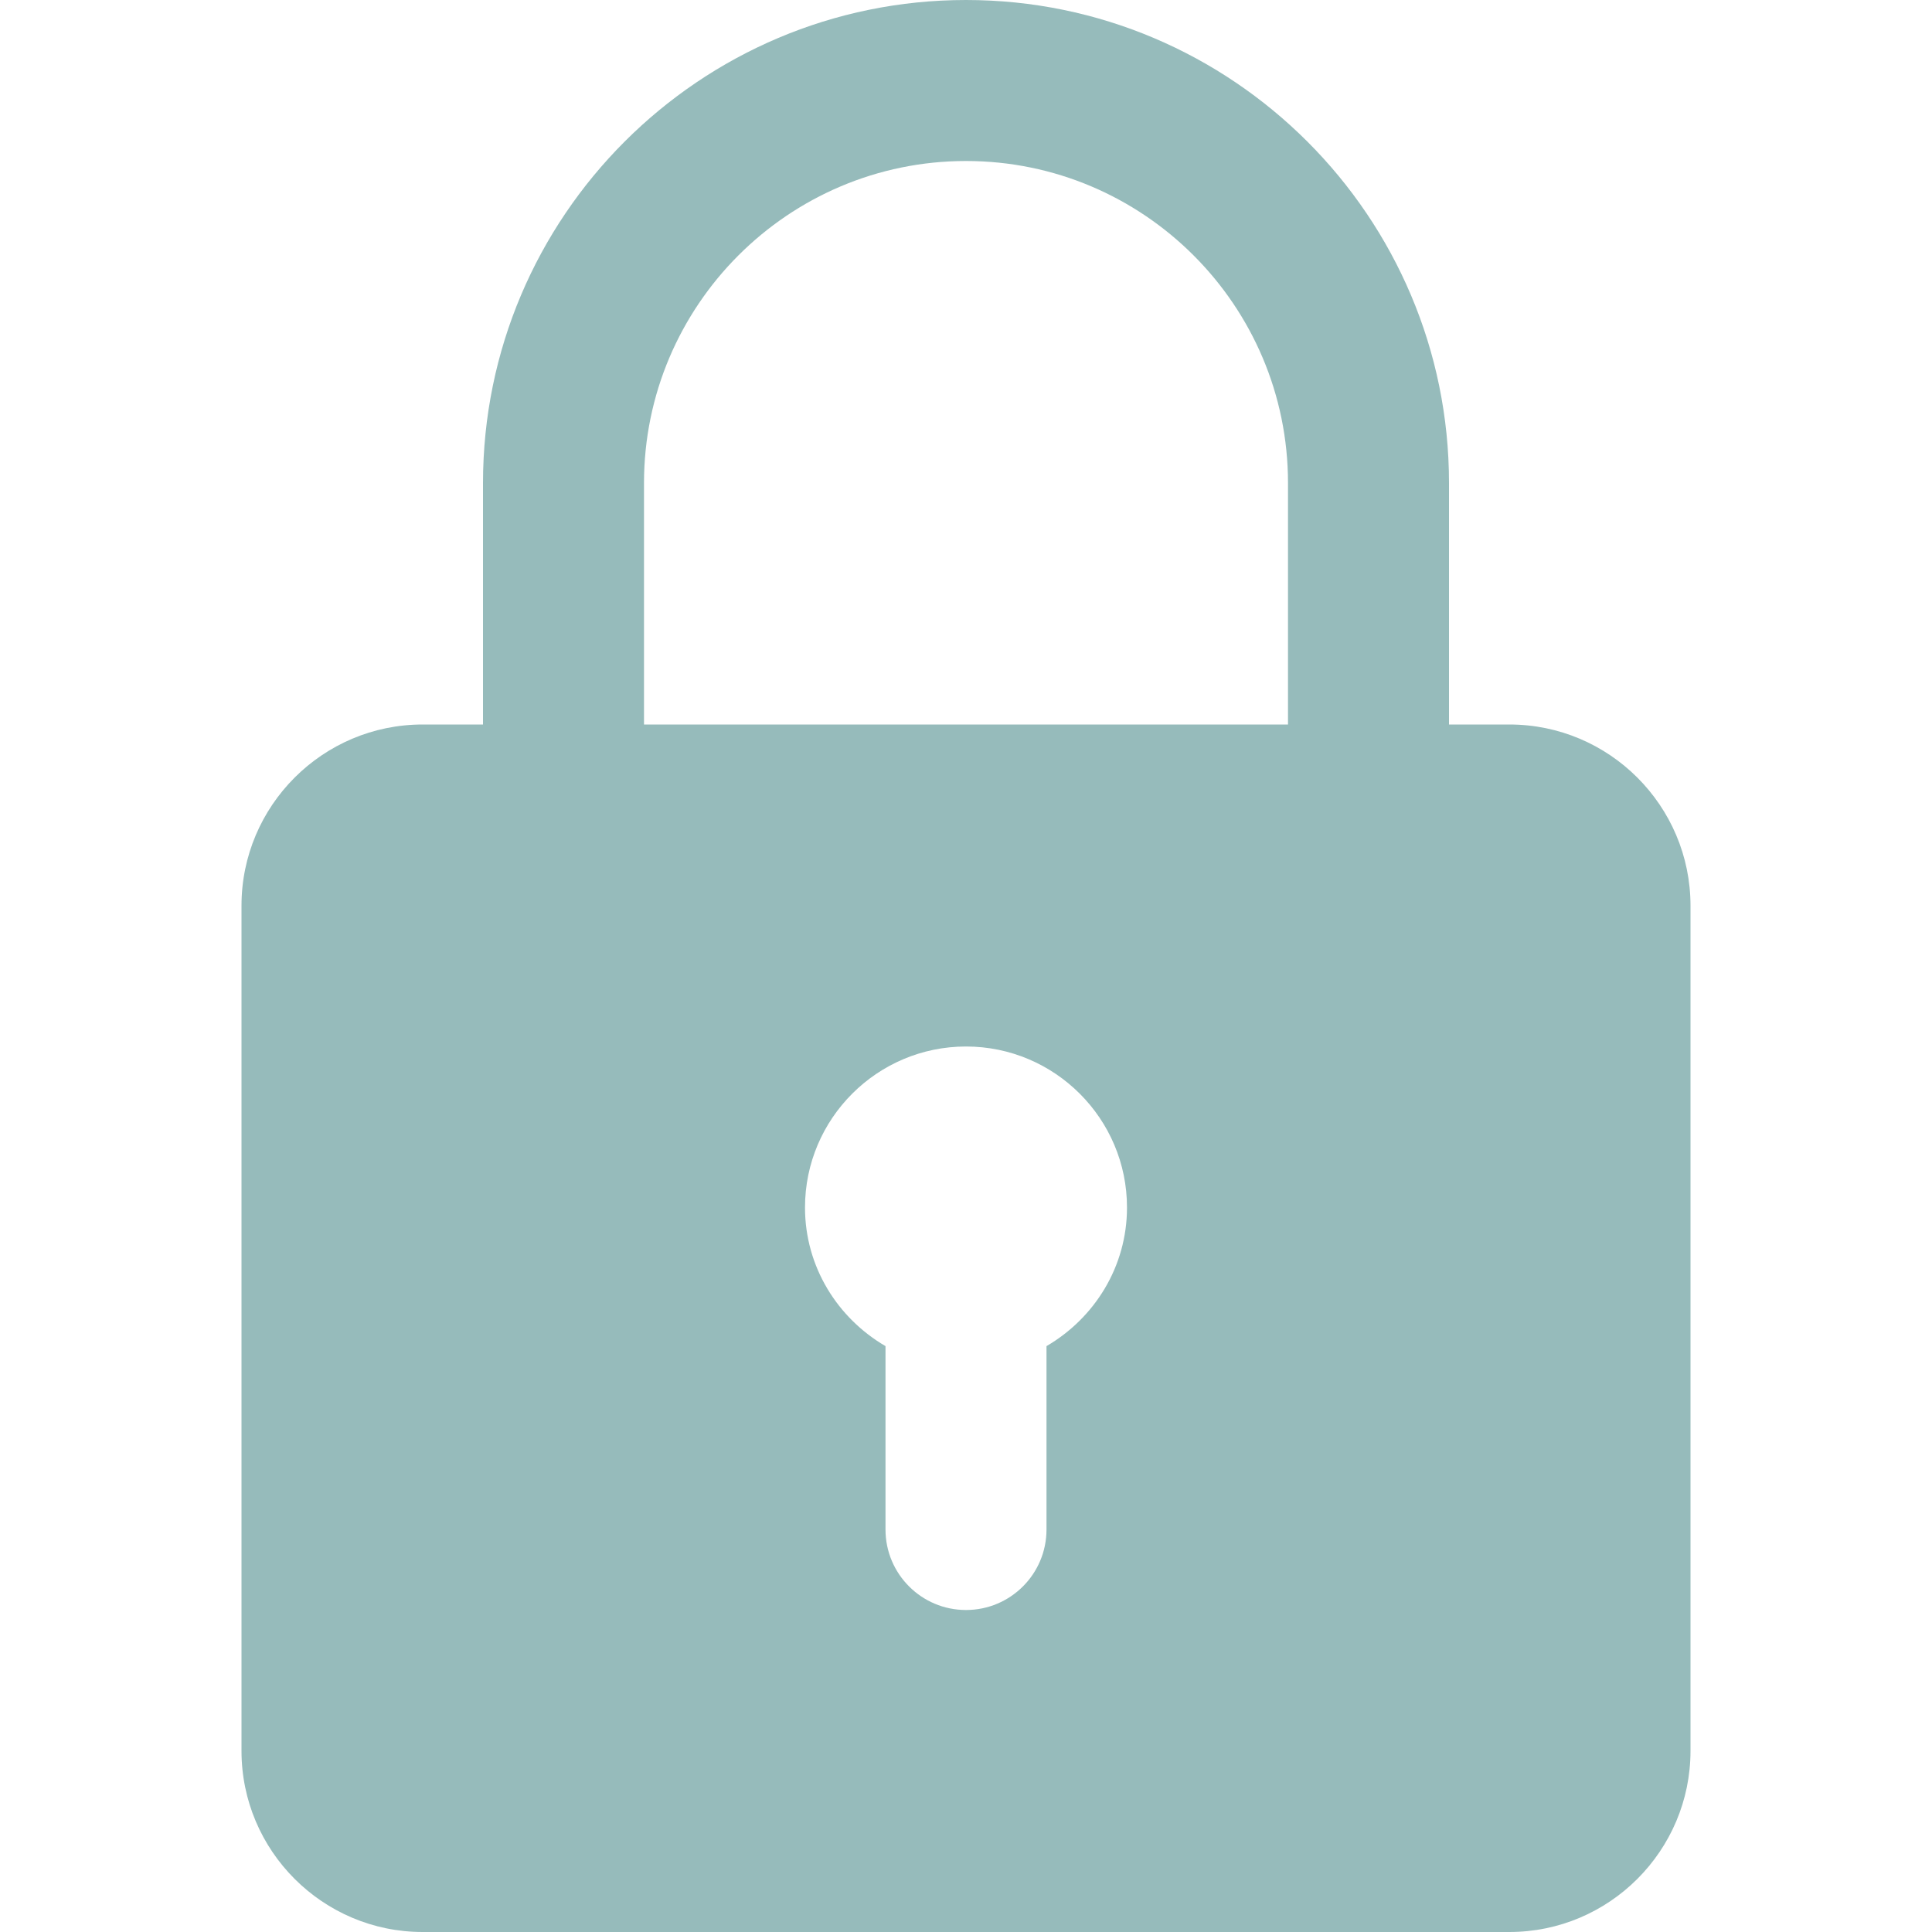
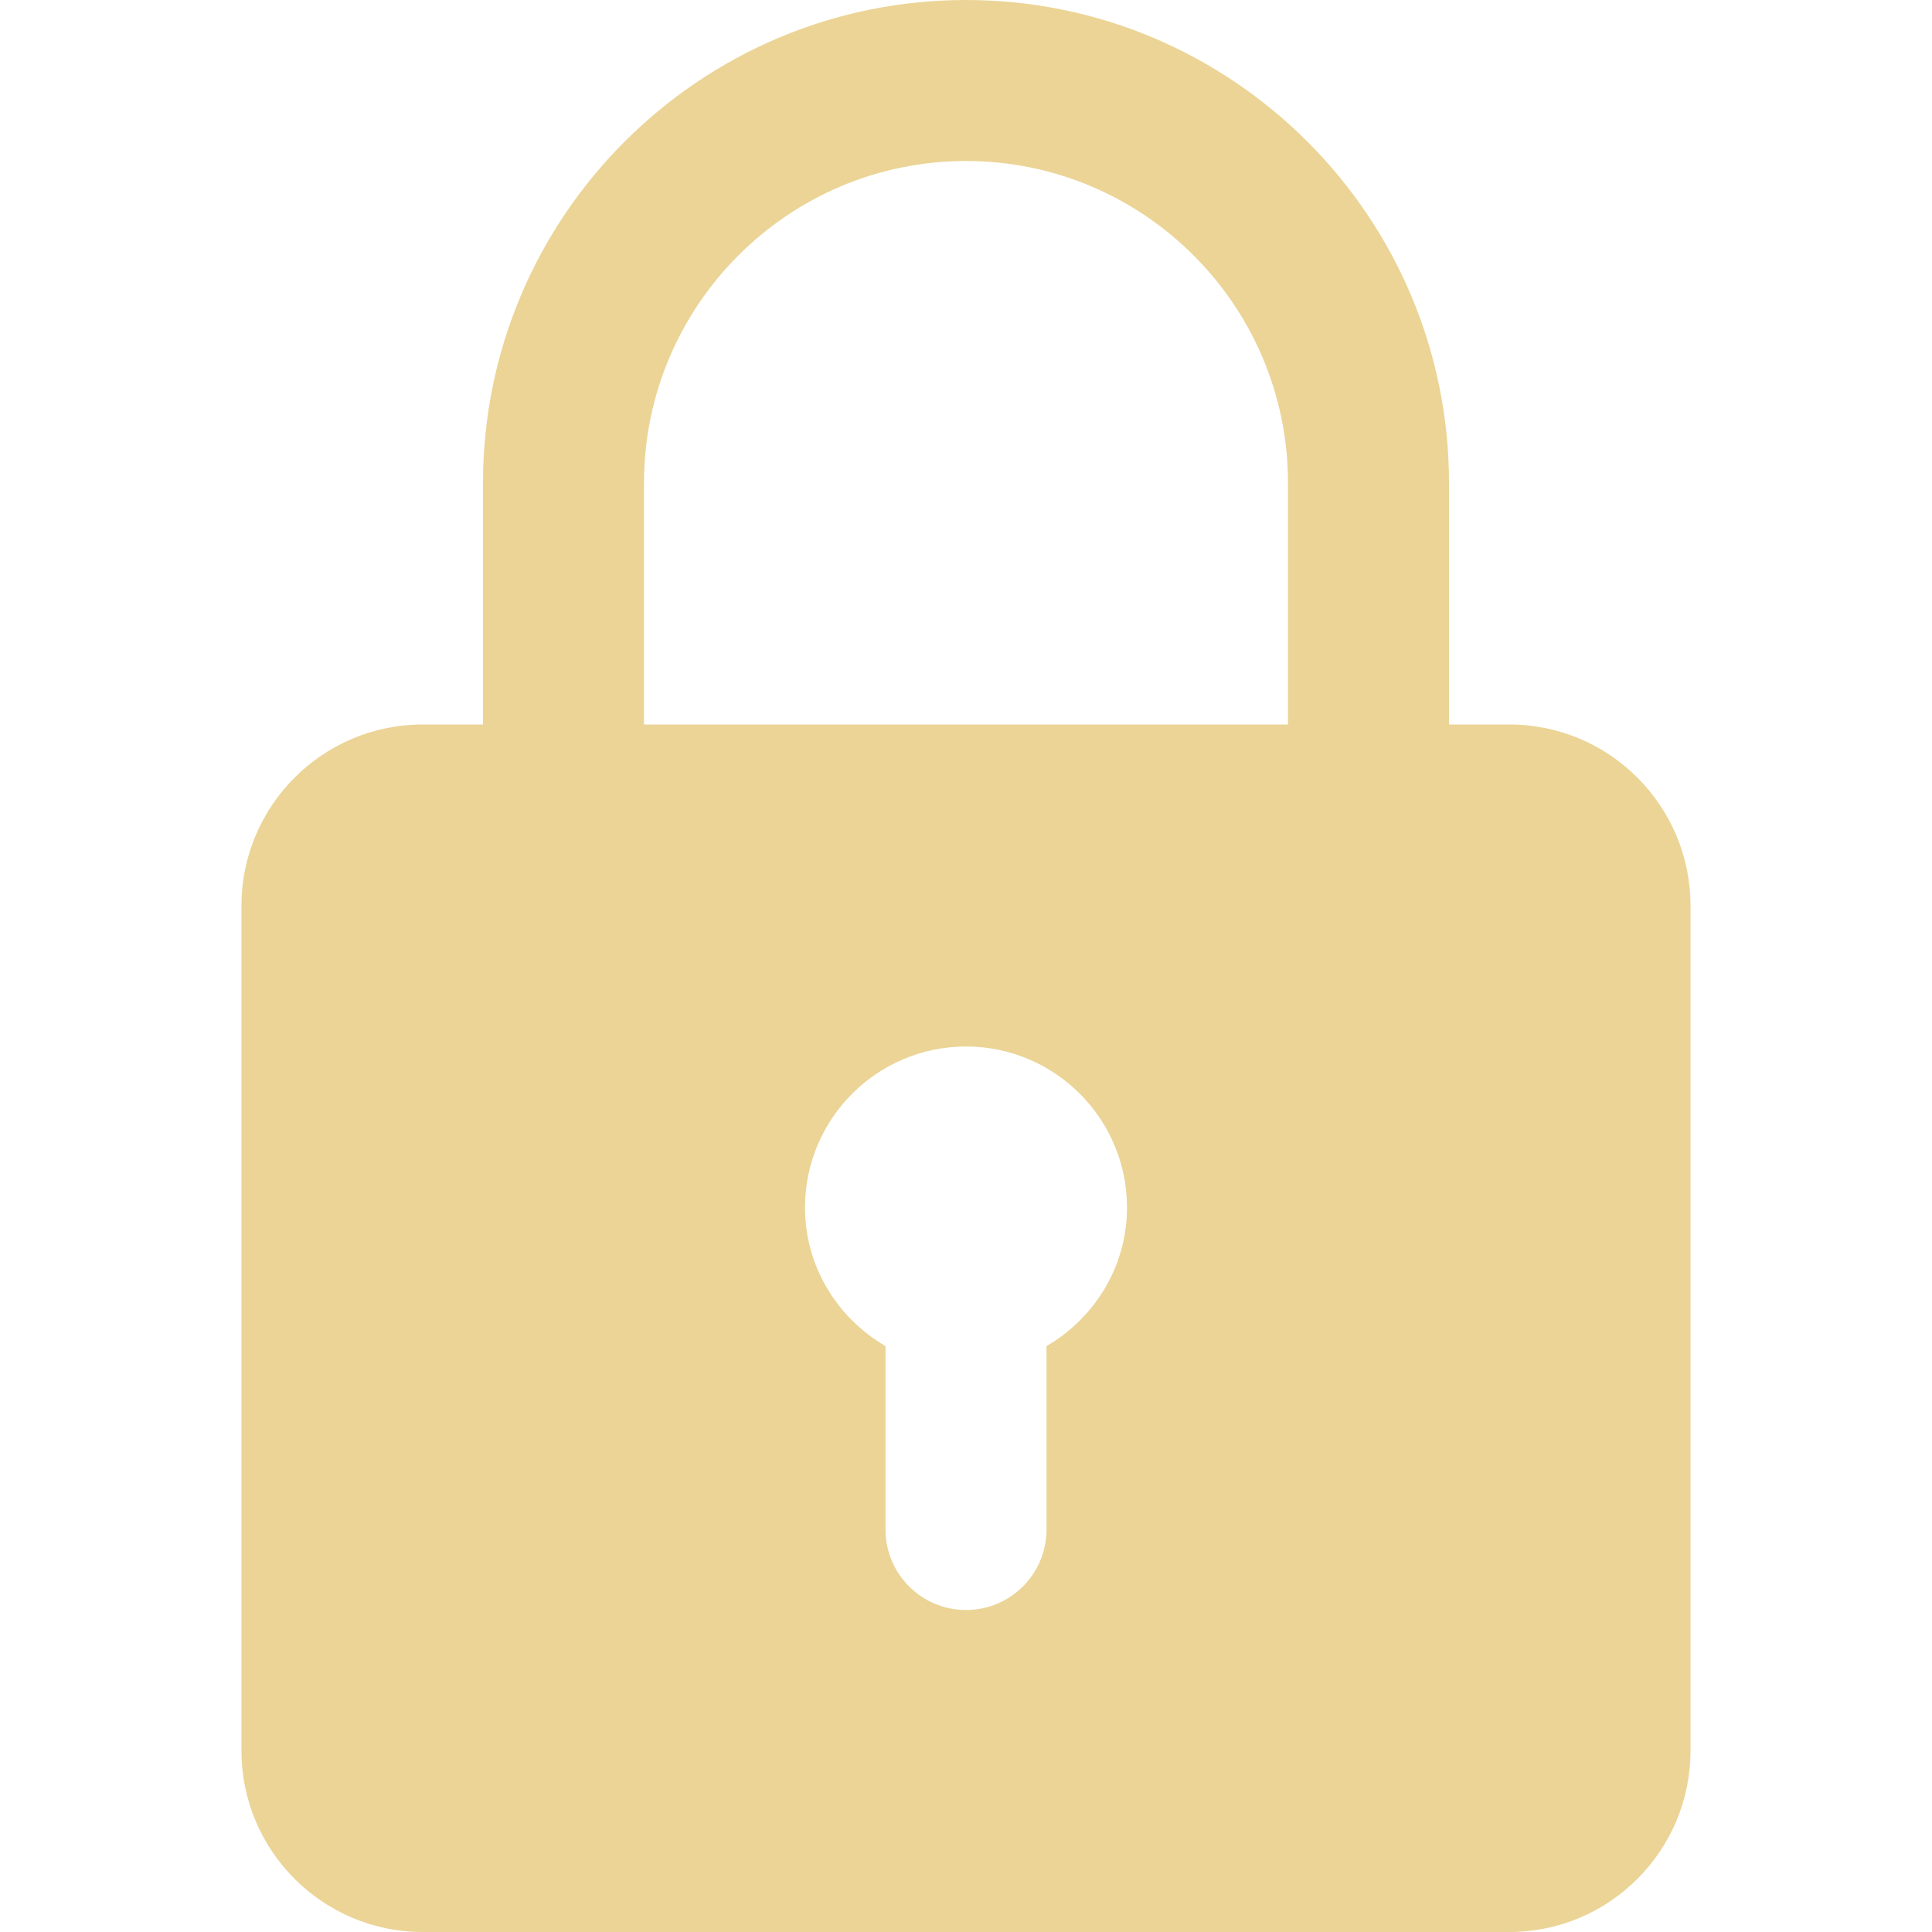
<svg xmlns="http://www.w3.org/2000/svg" version="1.1" width="512" height="512" x="0" y="0" viewBox="0 0 24 24" style="enable-background:new 0 0 512 512" xml:space="preserve" class="">
  <g>
    <link type="text/css" rel="stylesheet" id="dark-mode-general-link" />
    <link type="text/css" rel="stylesheet" id="dark-mode-custom-link" />
    <style lang="en" type="text/css" id="dark-mode-custom-style" />
-     <path d="m18.75 9h-.75v-3c0-3.309-2.691-6-6-6s-6 2.691-6 6v3h-.75c-1.24 0-2.25 1.009-2.25 2.25v10.5c0 1.241 1.01 2.25 2.25 2.25h13.5c1.24 0 2.25-1.009 2.25-2.25v-10.5c0-1.241-1.01-2.25-2.25-2.25zm-10.75-3c0-2.206 1.794-4 4-4s4 1.794 4 4v3h-8zm5 10.722v2.278c0 .552-.447 1-1 1s-1-.448-1-1v-2.278c-.595-.347-1-.985-1-1.722 0-1.103.897-2 2-2s2 .897 2 2c0 .737-.405 1.375-1 1.722z" fill="#96bbbb" data-original="#000000" style="" />
+     <path d="m18.75 9h-.75v-3c0-3.309-2.691-6-6-6s-6 2.691-6 6v3h-.75c-1.24 0-2.25 1.009-2.25 2.25v10.5c0 1.241 1.01 2.25 2.25 2.25h13.5c1.24 0 2.25-1.009 2.25-2.25v-10.5c0-1.241-1.01-2.25-2.25-2.25zm-10.75-3c0-2.206 1.794-4 4-4s4 1.794 4 4v3h-8zm5 10.722v2.278c0 .552-.447 1-1 1s-1-.448-1-1v-2.278c-.595-.347-1-.985-1-1.722 0-1.103.897-2 2-2s2 .897 2 2c0 .737-.405 1.375-1 1.722z" fill="#ebd496" data-original="#000000" style="" class="" />
  </g>
</svg>
